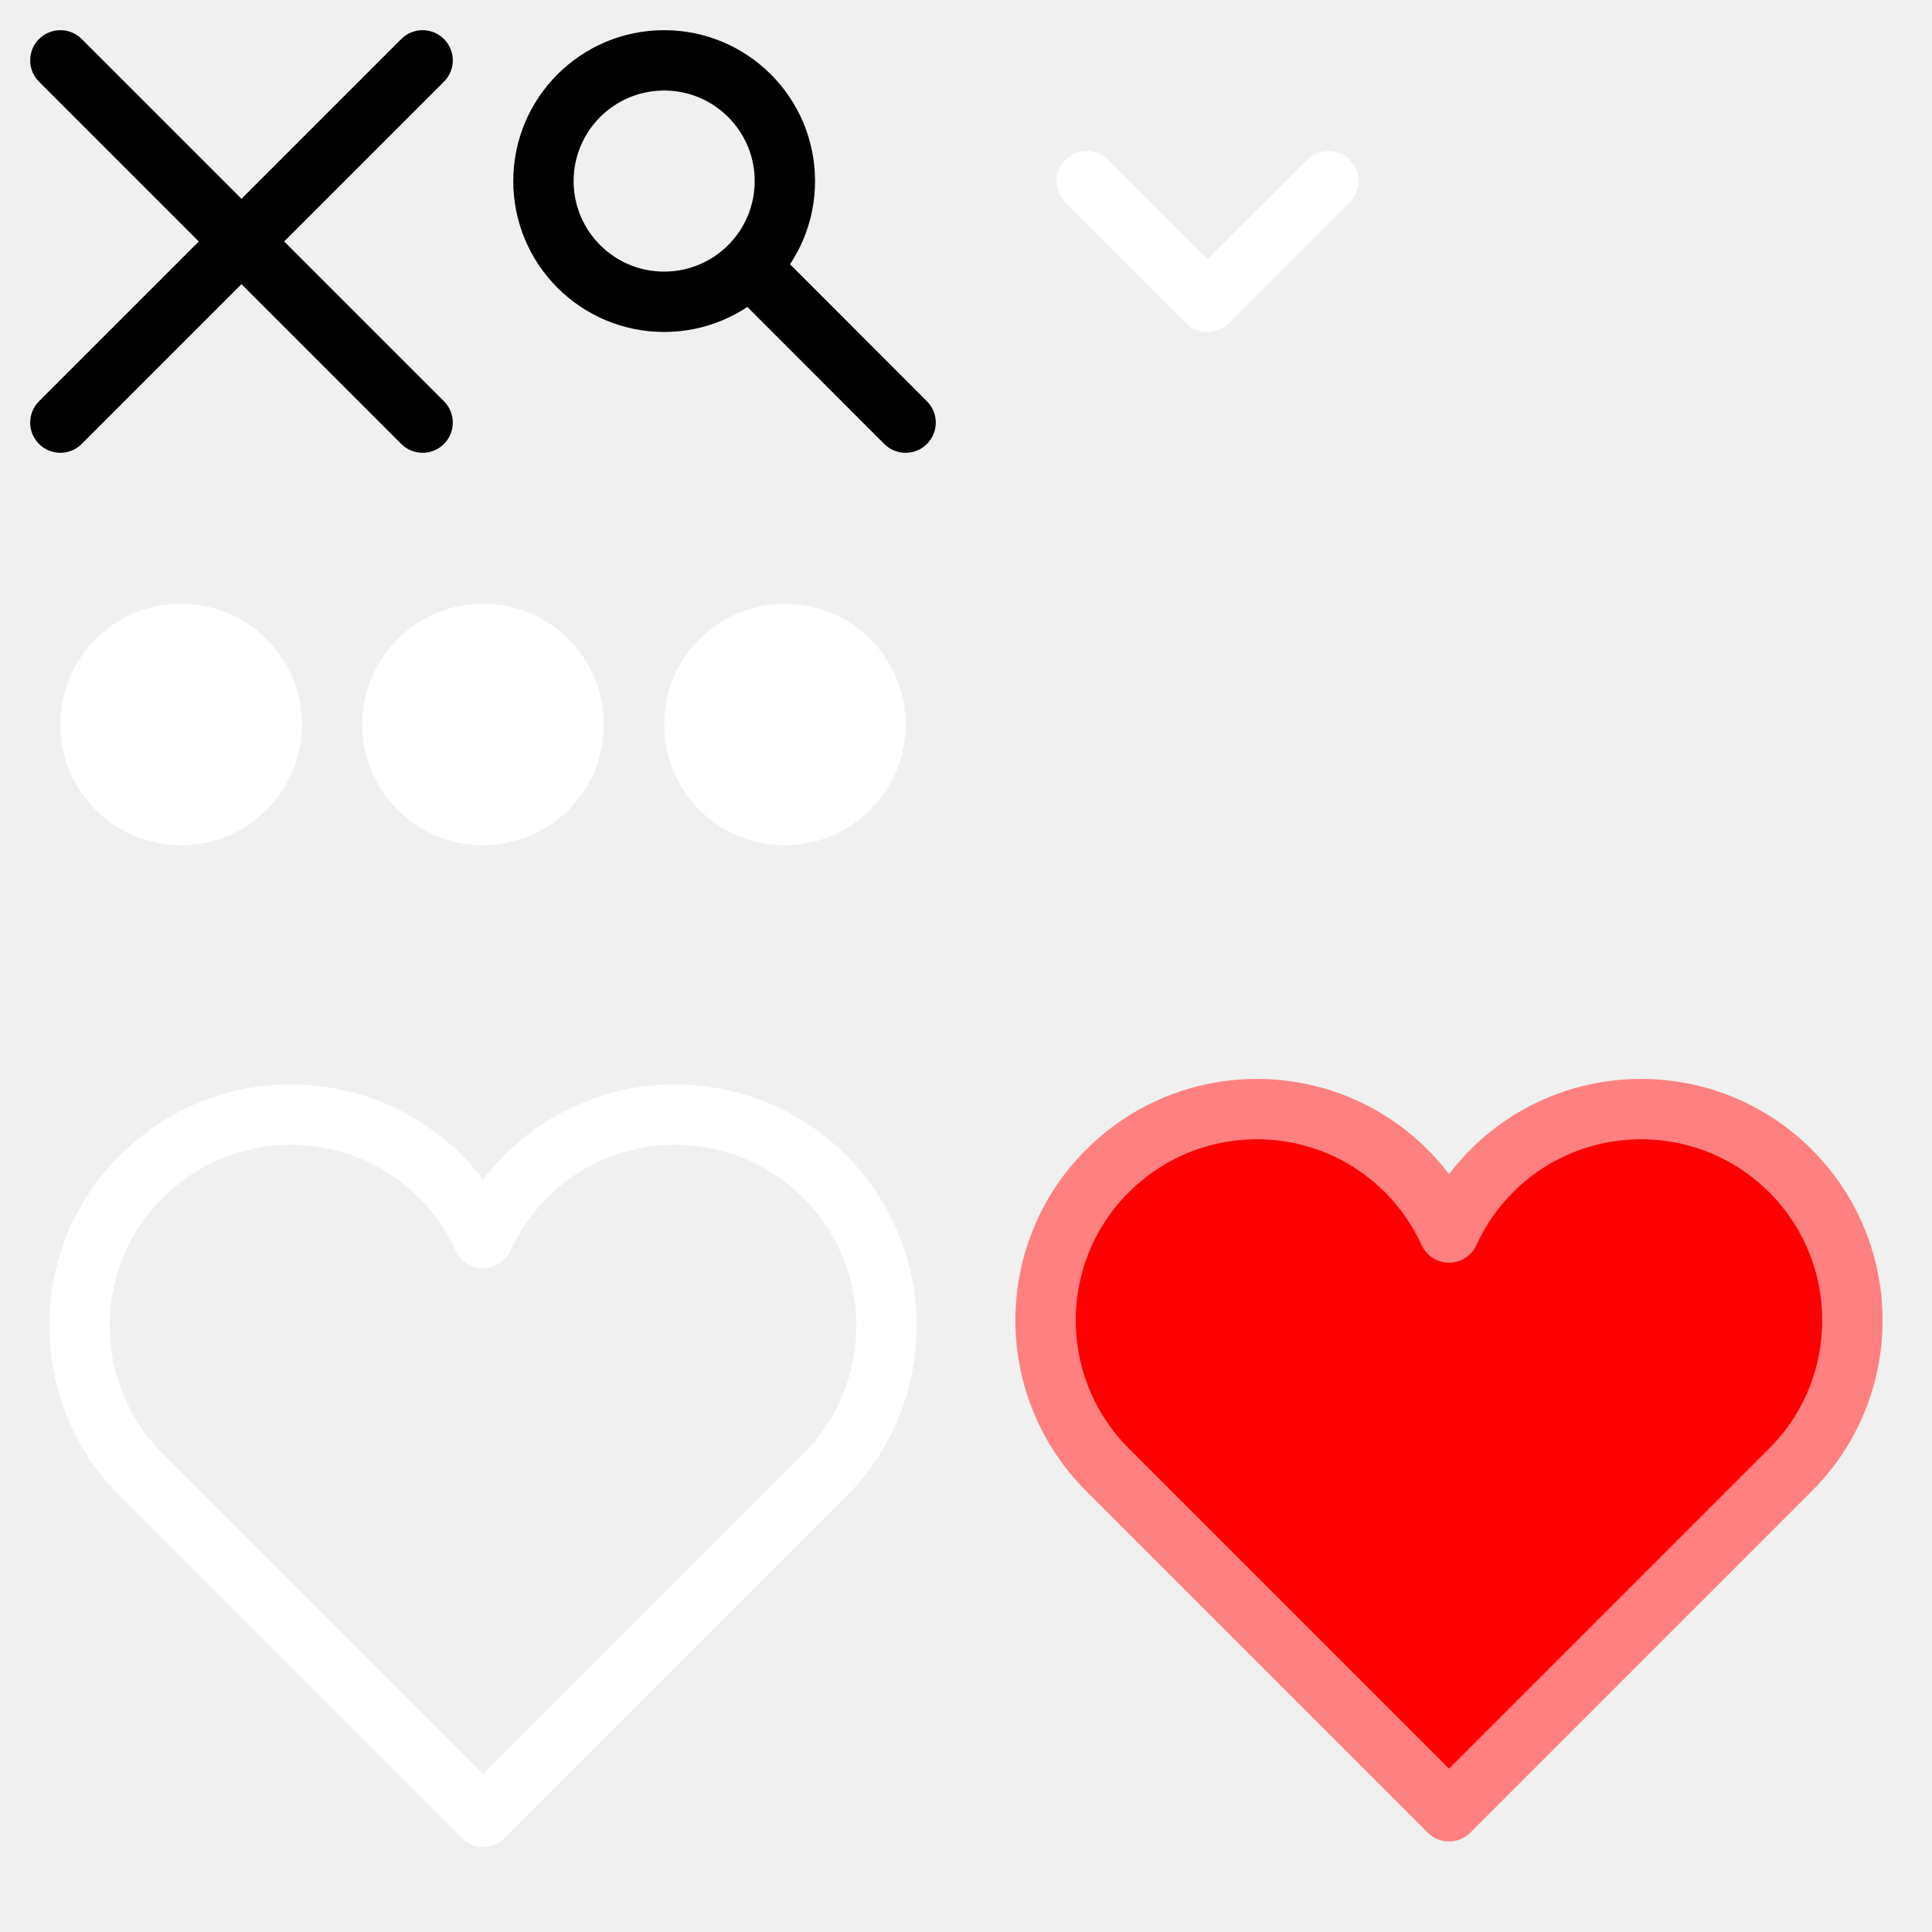
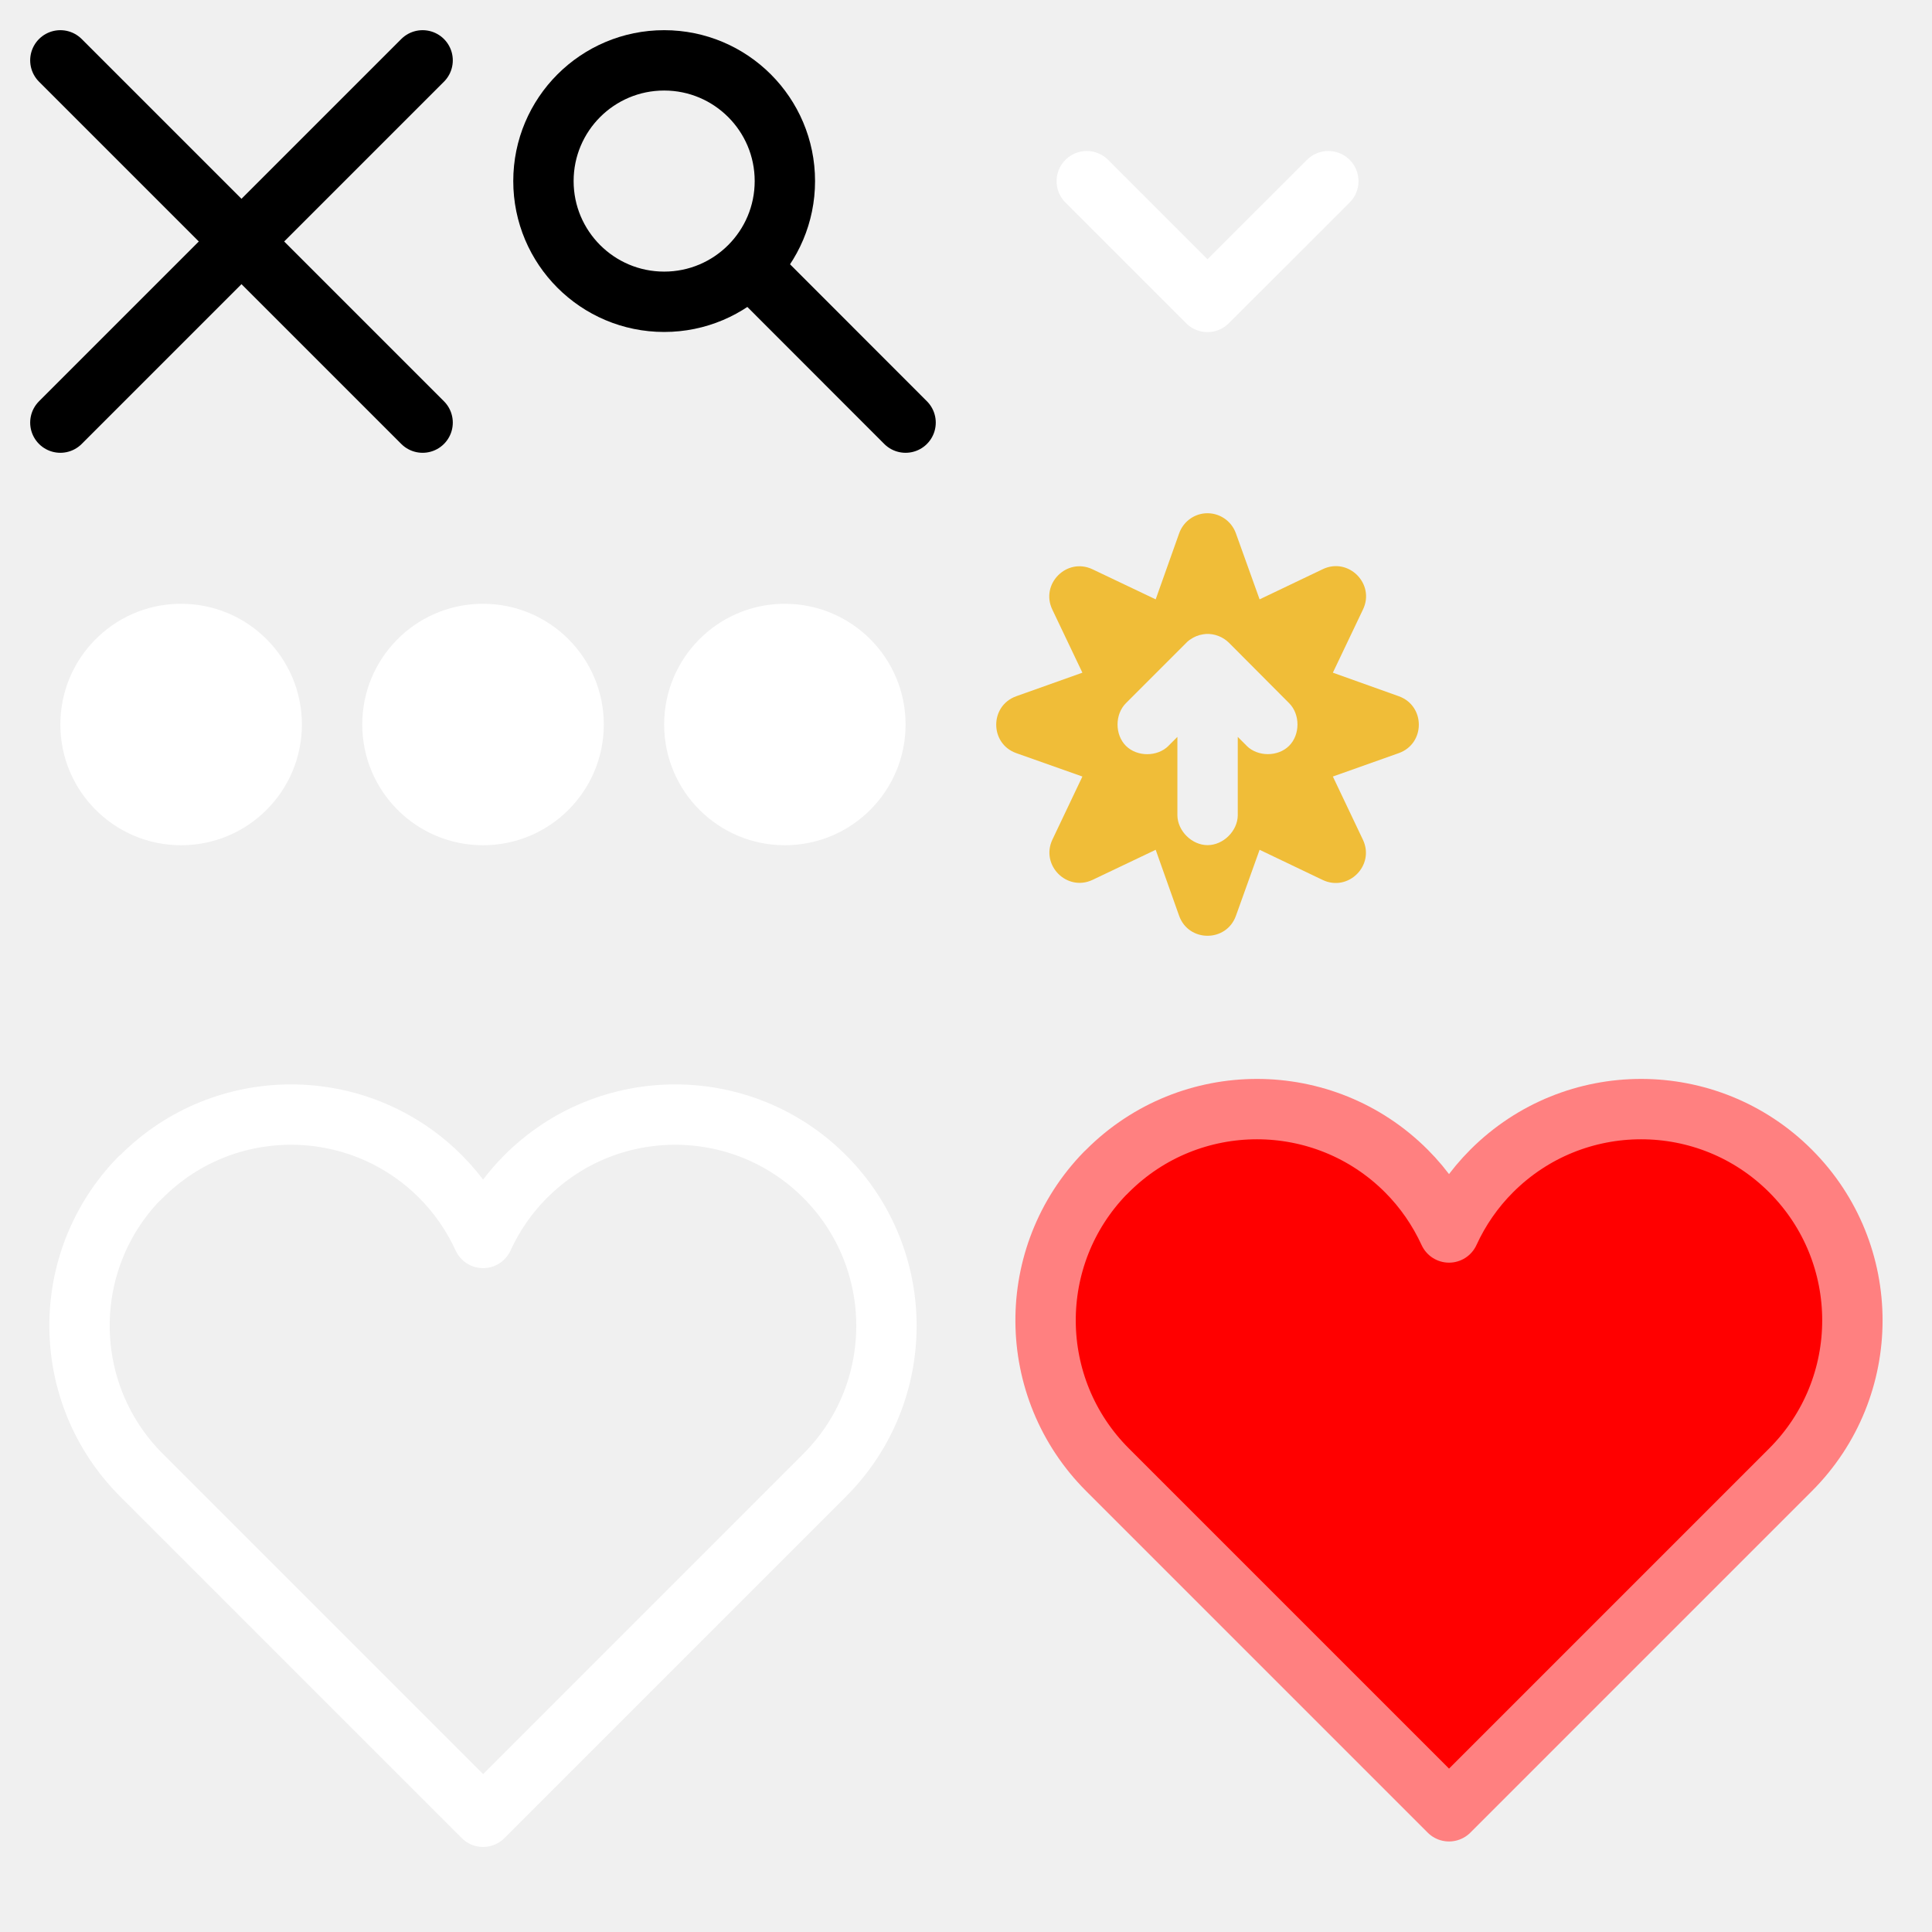
<svg xmlns="http://www.w3.org/2000/svg" width="64" height="64" viewBox="0 0 16.933 16.933" version="1.1" id="svg8">
  <defs id="defs2" />
  <g id="layer1">
    <g id="g863" style="stroke:#000000;stroke-width:0.529;stroke-linecap:round;stroke-linejoin:round;stroke-miterlimit:4;stroke-dasharray:none;stroke-opacity:1">
      <path id="path853" d="M 0.529,0.529 3.704,3.704" style="fill:none;stroke:#000000;stroke-width:0.529;stroke-linecap:round;stroke-linejoin:round;stroke-miterlimit:4;stroke-dasharray:none;stroke-opacity:1" />
      <path id="path855" d="M 3.704,0.529 0.529,3.704" style="fill:none;stroke:#000000;stroke-width:0.529;stroke-linecap:round;stroke-linejoin:round;stroke-miterlimit:4;stroke-dasharray:none;stroke-opacity:1" />
    </g>
    <circle style="fill:none;stroke:#000000;stroke-width:0.529;stroke-linecap:round;stroke-linejoin:round;stroke-miterlimit:4;stroke-dasharray:none;stroke-opacity:1" id="path865" cx="5.821" cy="1.587" r="1.058" />
    <path style="fill:none;stroke:#000000;stroke-width:0.529;stroke-linecap:round;stroke-linejoin:miter;stroke-miterlimit:4;stroke-dasharray:none;stroke-opacity:1" d="M 7.937,3.704 6.615,2.381" id="path867" />
    <path d="M 1.562,5.292 A 1.058,1.058 0 0 0 0.529,6.35 1.058,1.058 0 0 0 1.587,7.408 1.058,1.058 0 0 0 2.646,6.35 1.058,1.058 0 0 0 1.587,5.292 a 1.058,1.058 0 0 0 -0.026,0 z m 2.646,0 A 1.058,1.058 0 0 0 3.175,6.35 1.058,1.058 0 0 0 4.233,7.408 1.058,1.058 0 0 0 5.292,6.35 1.058,1.058 0 0 0 4.233,5.292 a 1.058,1.058 0 0 0 -0.026,0 z m 2.646,0 A 1.058,1.058 0 0 0 5.821,6.35 1.058,1.058 0 0 0 6.879,7.408 1.058,1.058 0 0 0 7.937,6.35 1.058,1.058 0 0 0 6.879,5.292 a 1.058,1.058 0 0 0 -0.026,0 z" style="fill:#ffffff;fill-opacity:1;stroke:none;stroke-width:2.117;stroke-linecap:round;stroke-linejoin:round;stroke-miterlimit:4;stroke-dasharray:none;stroke-dashoffset:3;stroke-opacity:1" id="path1036" />
    <path id="path859" d="M 9.525,1.588 10.583,2.646 11.642,1.588" style="fill:none;stroke:#ffffff;stroke-width:0.529;stroke-linecap:round;stroke-linejoin:round;stroke-miterlimit:4;stroke-dasharray:none;stroke-opacity:1" />
    <path d="m 1.222,10.327 c -0.707,0.726 -0.699,1.885 0.018,2.602 0.006,0.006 0.012,0.012 0.018,0.018 l 2.976,2.976 2.993,-2.993 c 0.723,-0.723 0.723,-1.896 0,-2.619 -0.723,-0.723 -1.896,-0.723 -2.619,0 -0.156,0.156 -0.282,0.338 -0.374,0.539 -0.092,-0.2 -0.218,-0.383 -0.374,-0.539 -0.723,-0.723 -1.896,-0.723 -2.619,0 -0.006,0.006 -0.012,0.012 -0.018,0.018 z" style="fill:none;stroke:#ffffff;stroke-width:0.529;stroke-linecap:round;stroke-linejoin:round;stroke-miterlimit:4;stroke-dasharray:none;stroke-dashoffset:3;stroke-opacity:1" id="path861" />
    <path id="path861-6" style="fill:#ff0000;stroke:#ff8080;stroke-width:0.529;stroke-linecap:round;stroke-linejoin:round;stroke-miterlimit:4;stroke-dasharray:none;stroke-dashoffset:3;stroke-opacity:1;fill-opacity:1" d="m 9.689,10.28 c -0.707,0.726 -0.699,1.885 0.018,2.602 0.006,0.006 0.012,0.012 0.018,0.018 L 12.7,15.875 15.693,12.882 c 0.723,-0.723 0.723,-1.896 0,-2.619 -0.723,-0.723 -1.896,-0.723 -2.619,0 -0.156,0.156 -0.282,0.338 -0.374,0.539 -0.092,-0.2 -0.218,-0.383 -0.374,-0.539 -0.723,-0.723 -1.896,-0.723 -2.619,0 -0.006,0.006 -0.012,0.012 -0.018,0.018 z" />
+     <path id="path880" style="color:#000000;font-style:normal;font-variant:normal;font-weight:normal;font-stretch:normal;font-size:medium;line-height:normal;font-family:sans-serif;font-variant-ligatures:normal;font-variant-position:normal;font-variant-caps:normal;font-variant-numeric:normal;font-variant-alternates:normal;font-variant-east-asian:normal;font-feature-settings:normal;font-variation-settings:normal;text-indent:0;text-align:start;text-decoration:none;text-decoration-line:none;text-decoration-style:solid;text-decoration-color:#000000;letter-spacing:normal;word-spacing:normal;text-transform:none;writing-mode:lr-tb;direction:ltr;text-orientation:mixed;dominant-baseline:auto;baseline-shift:baseline;text-anchor:start;white-space:normal;shape-padding:0;shape-margin:0;inline-size:0;clip-rule:nonzero;display:inline;overflow:visible;visibility:visible;isolation:auto;mix-blend-mode:normal;color-interpolation:sRGB;color-interpolation-filters:linearRGB;solid-color:#000000;solid-opacity:1;vector-effect:none;fill:#f0bd38;fill-opacity:1;fill-rule:nonzero;stroke:none;stroke-width:2;stroke-linecap:round;stroke-linejoin:round;stroke-miterlimit:4;stroke-dasharray:none;stroke-dashoffset:0;stroke-opacity:1;color-rendering:auto;image-rendering:auto;shape-rendering:auto;text-rendering:auto;enable-background:accumulate;stop-color:#000000" d="M 39.922 17.004 C 39.528 17.035 39.19 17.297 39.059 17.67 L 38.283 19.854 L 36.188 18.857 C 35.337 18.456 34.453 19.345 34.859 20.193 L 35.855 22.283 L 33.662 23.064 C 32.78 23.382 32.78 24.63 33.662 24.947 L 35.855 25.723 L 34.859 27.818 C 34.466 28.664 35.342 29.542 36.188 29.148 L 38.283 28.15 L 39.059 30.336 C 39.376 31.219 40.624 31.219 40.941 30.336 L 41.725 28.15 L 43.812 29.148 C 44.661 29.554 45.55 28.669 45.148 27.818 L 44.152 25.723 L 46.338 24.947 C 47.22 24.63 47.22 23.382 46.338 23.064 L 44.152 22.283 L 45.148 20.193 C 45.562 19.34 44.666 18.444 43.812 18.857 L 41.725 19.854 L 40.941 17.67 C 40.791 17.244 40.373 16.97 39.922 17.004 z M 39.951 21 A 0.498 0.498 0 0 1 39.957 21 C 40.234 20.987 40.515 21.097 40.711 21.293 L 42.701 23.291 L 42.703 23.293 C 43.073 23.663 43.072 24.338 42.701 24.707 A 0.498 0.498 0 0 0 42.699 24.709 C 42.331 25.072 41.667 25.072 41.299 24.709 A 0.498 0.498 0 0 1 41.297 24.705 L 41.002 24.41 L 41.002 27.004 A 0.498 0.498 0 0 1 41.002 27.01 C 40.995 27.528 40.521 27.996 40.002 27.996 C 39.483 27.996 39.009 27.528 39.002 27.01 A 0.498 0.498 0 0 1 39.002 27.004 L 39.002 24.41 L 38.707 24.705 A 0.498 0.498 0 0 0 38.707 24.707 C 38.337 25.075 37.667 25.075 37.297 24.707 C 36.927 24.338 36.927 23.663 37.297 23.293 L 39.289 21.301 C 39.299 21.29 39.31 21.28 39.32 21.27 A 0.498 0.498 0 0 1 39.334 21.256 C 39.345 21.246 39.357 21.236 39.369 21.227 A 0.498 0.498 0 0 1 39.402 21.201 C 39.404 21.2 39.405 21.198 39.406 21.197 L 39.412 21.193 A 0.498 0.498 0 0 1 39.422 21.188 C 39.55 21.096 39.698 21.035 39.854 21.012 C 39.886 21.007 39.918 21.002 39.951 21 z " transform="scale(0.2645833)" />
  </g>
</svg>
